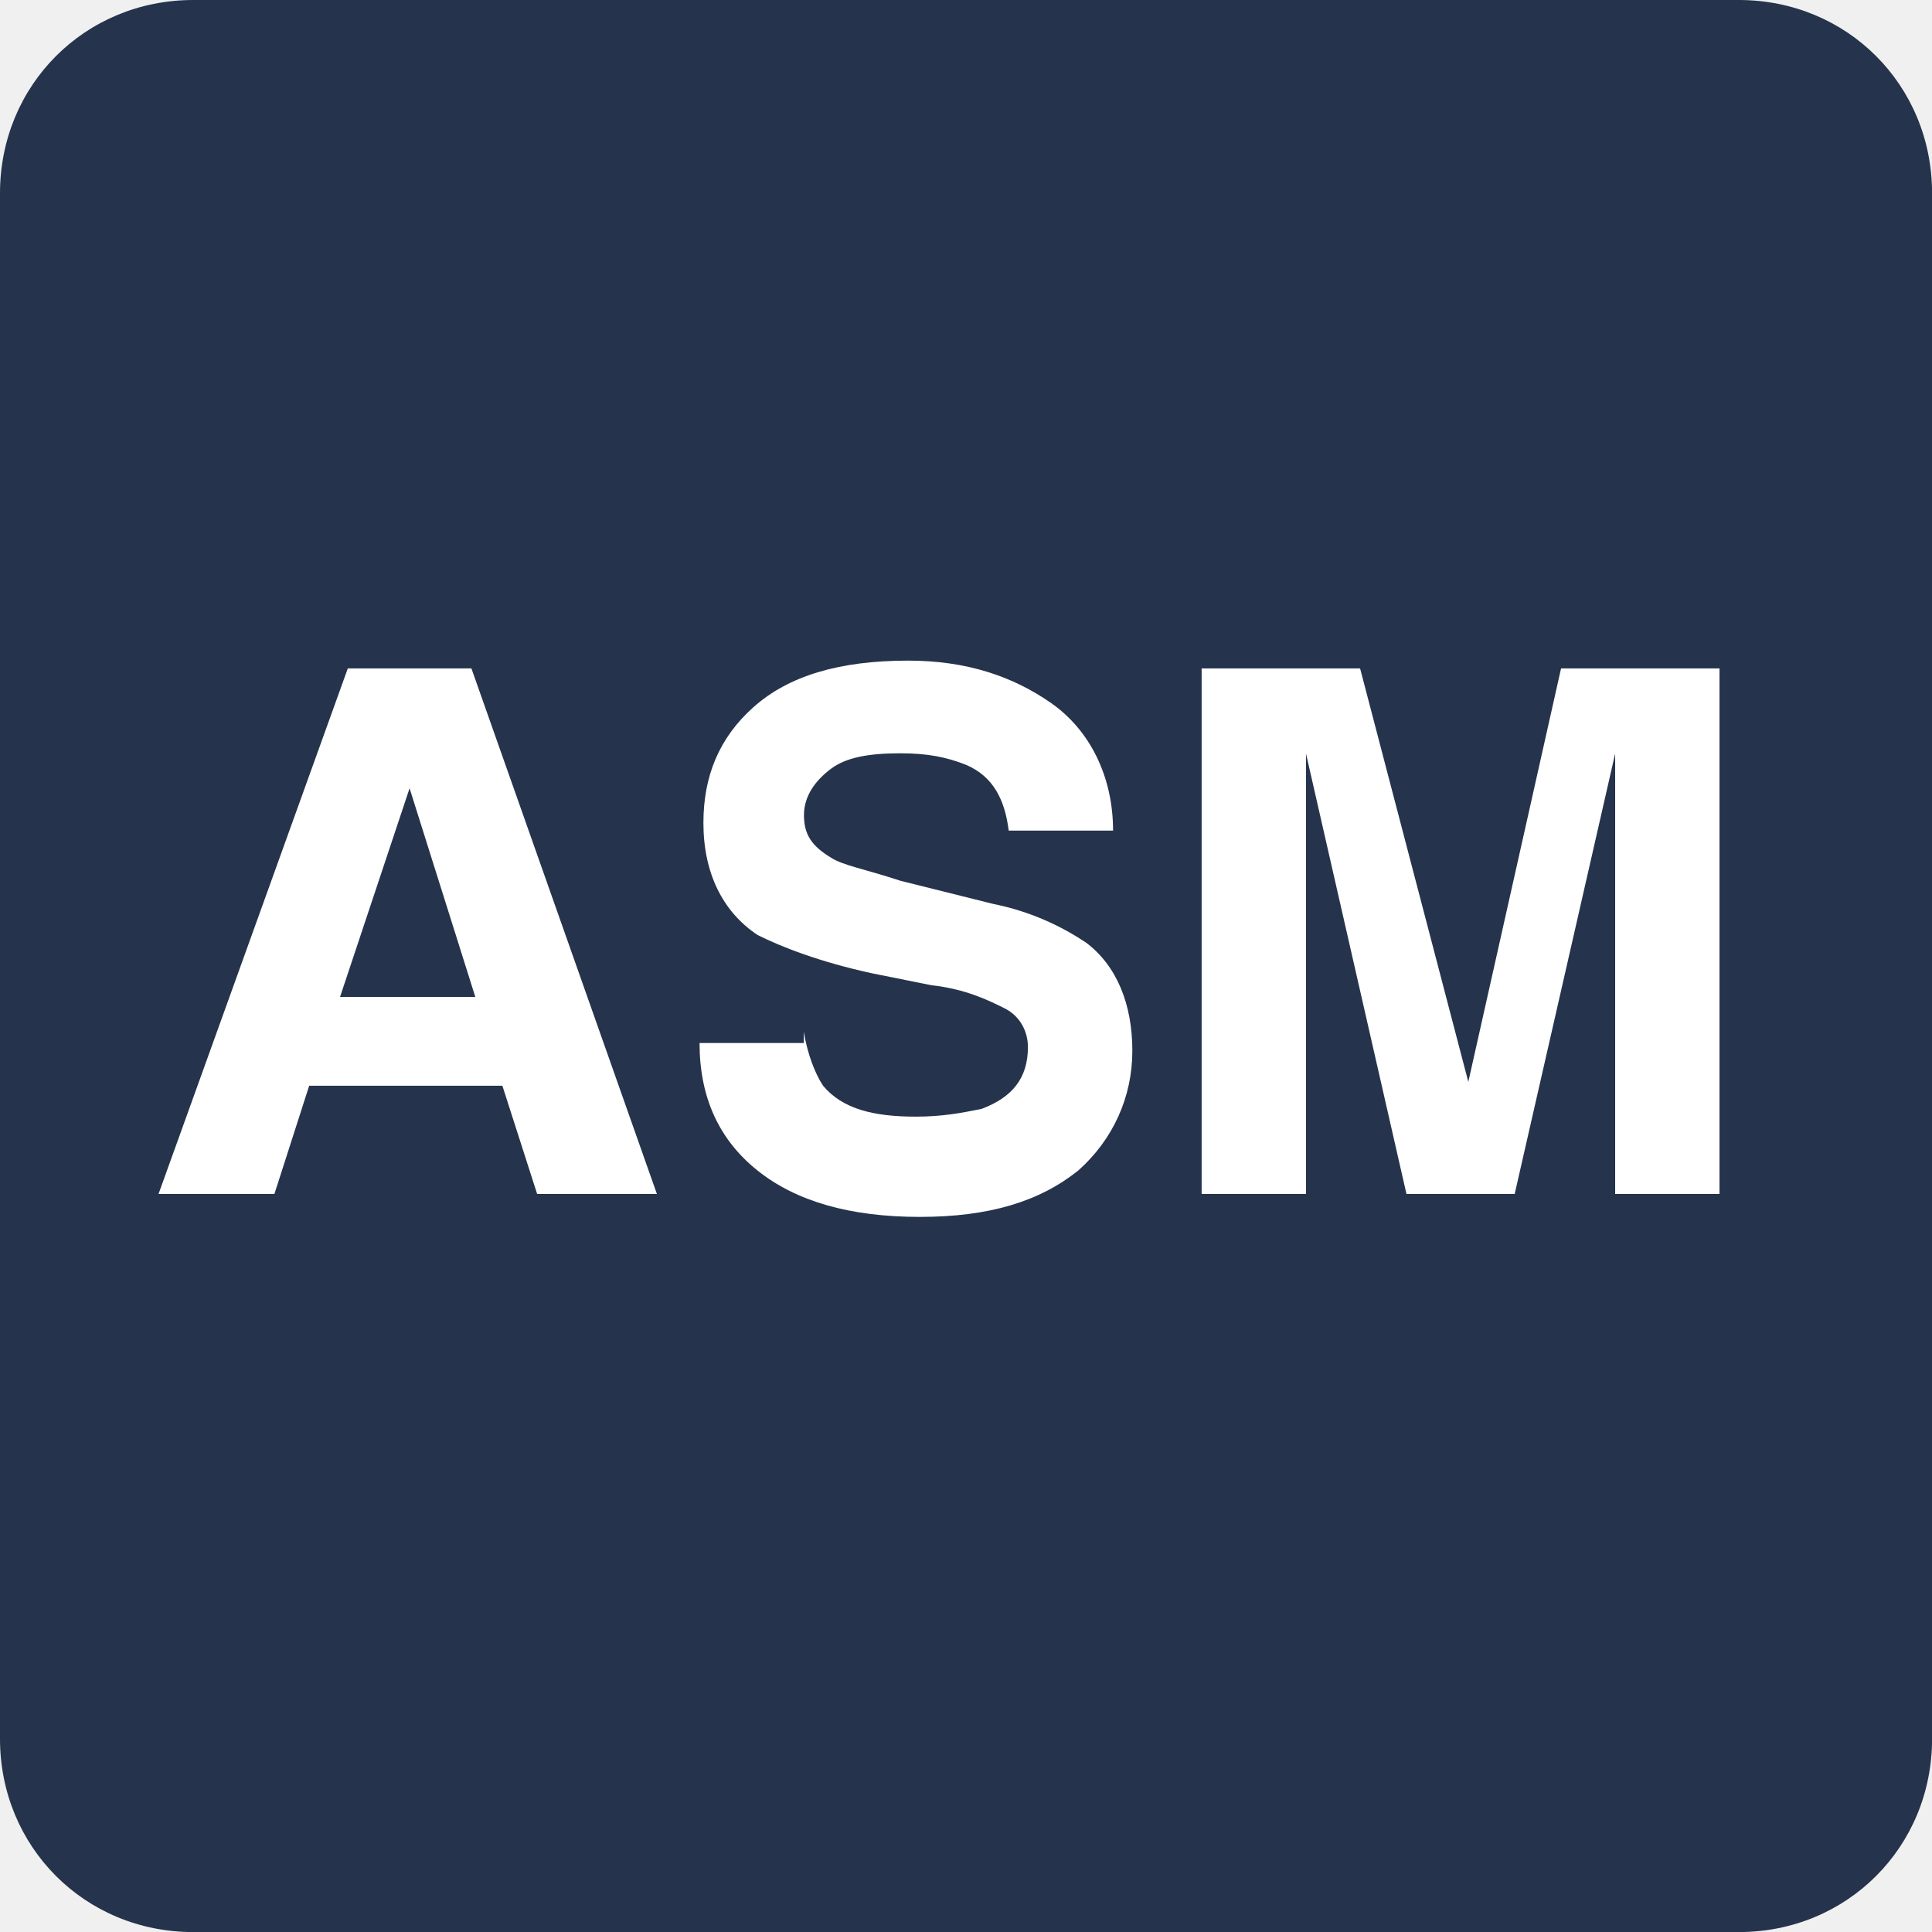
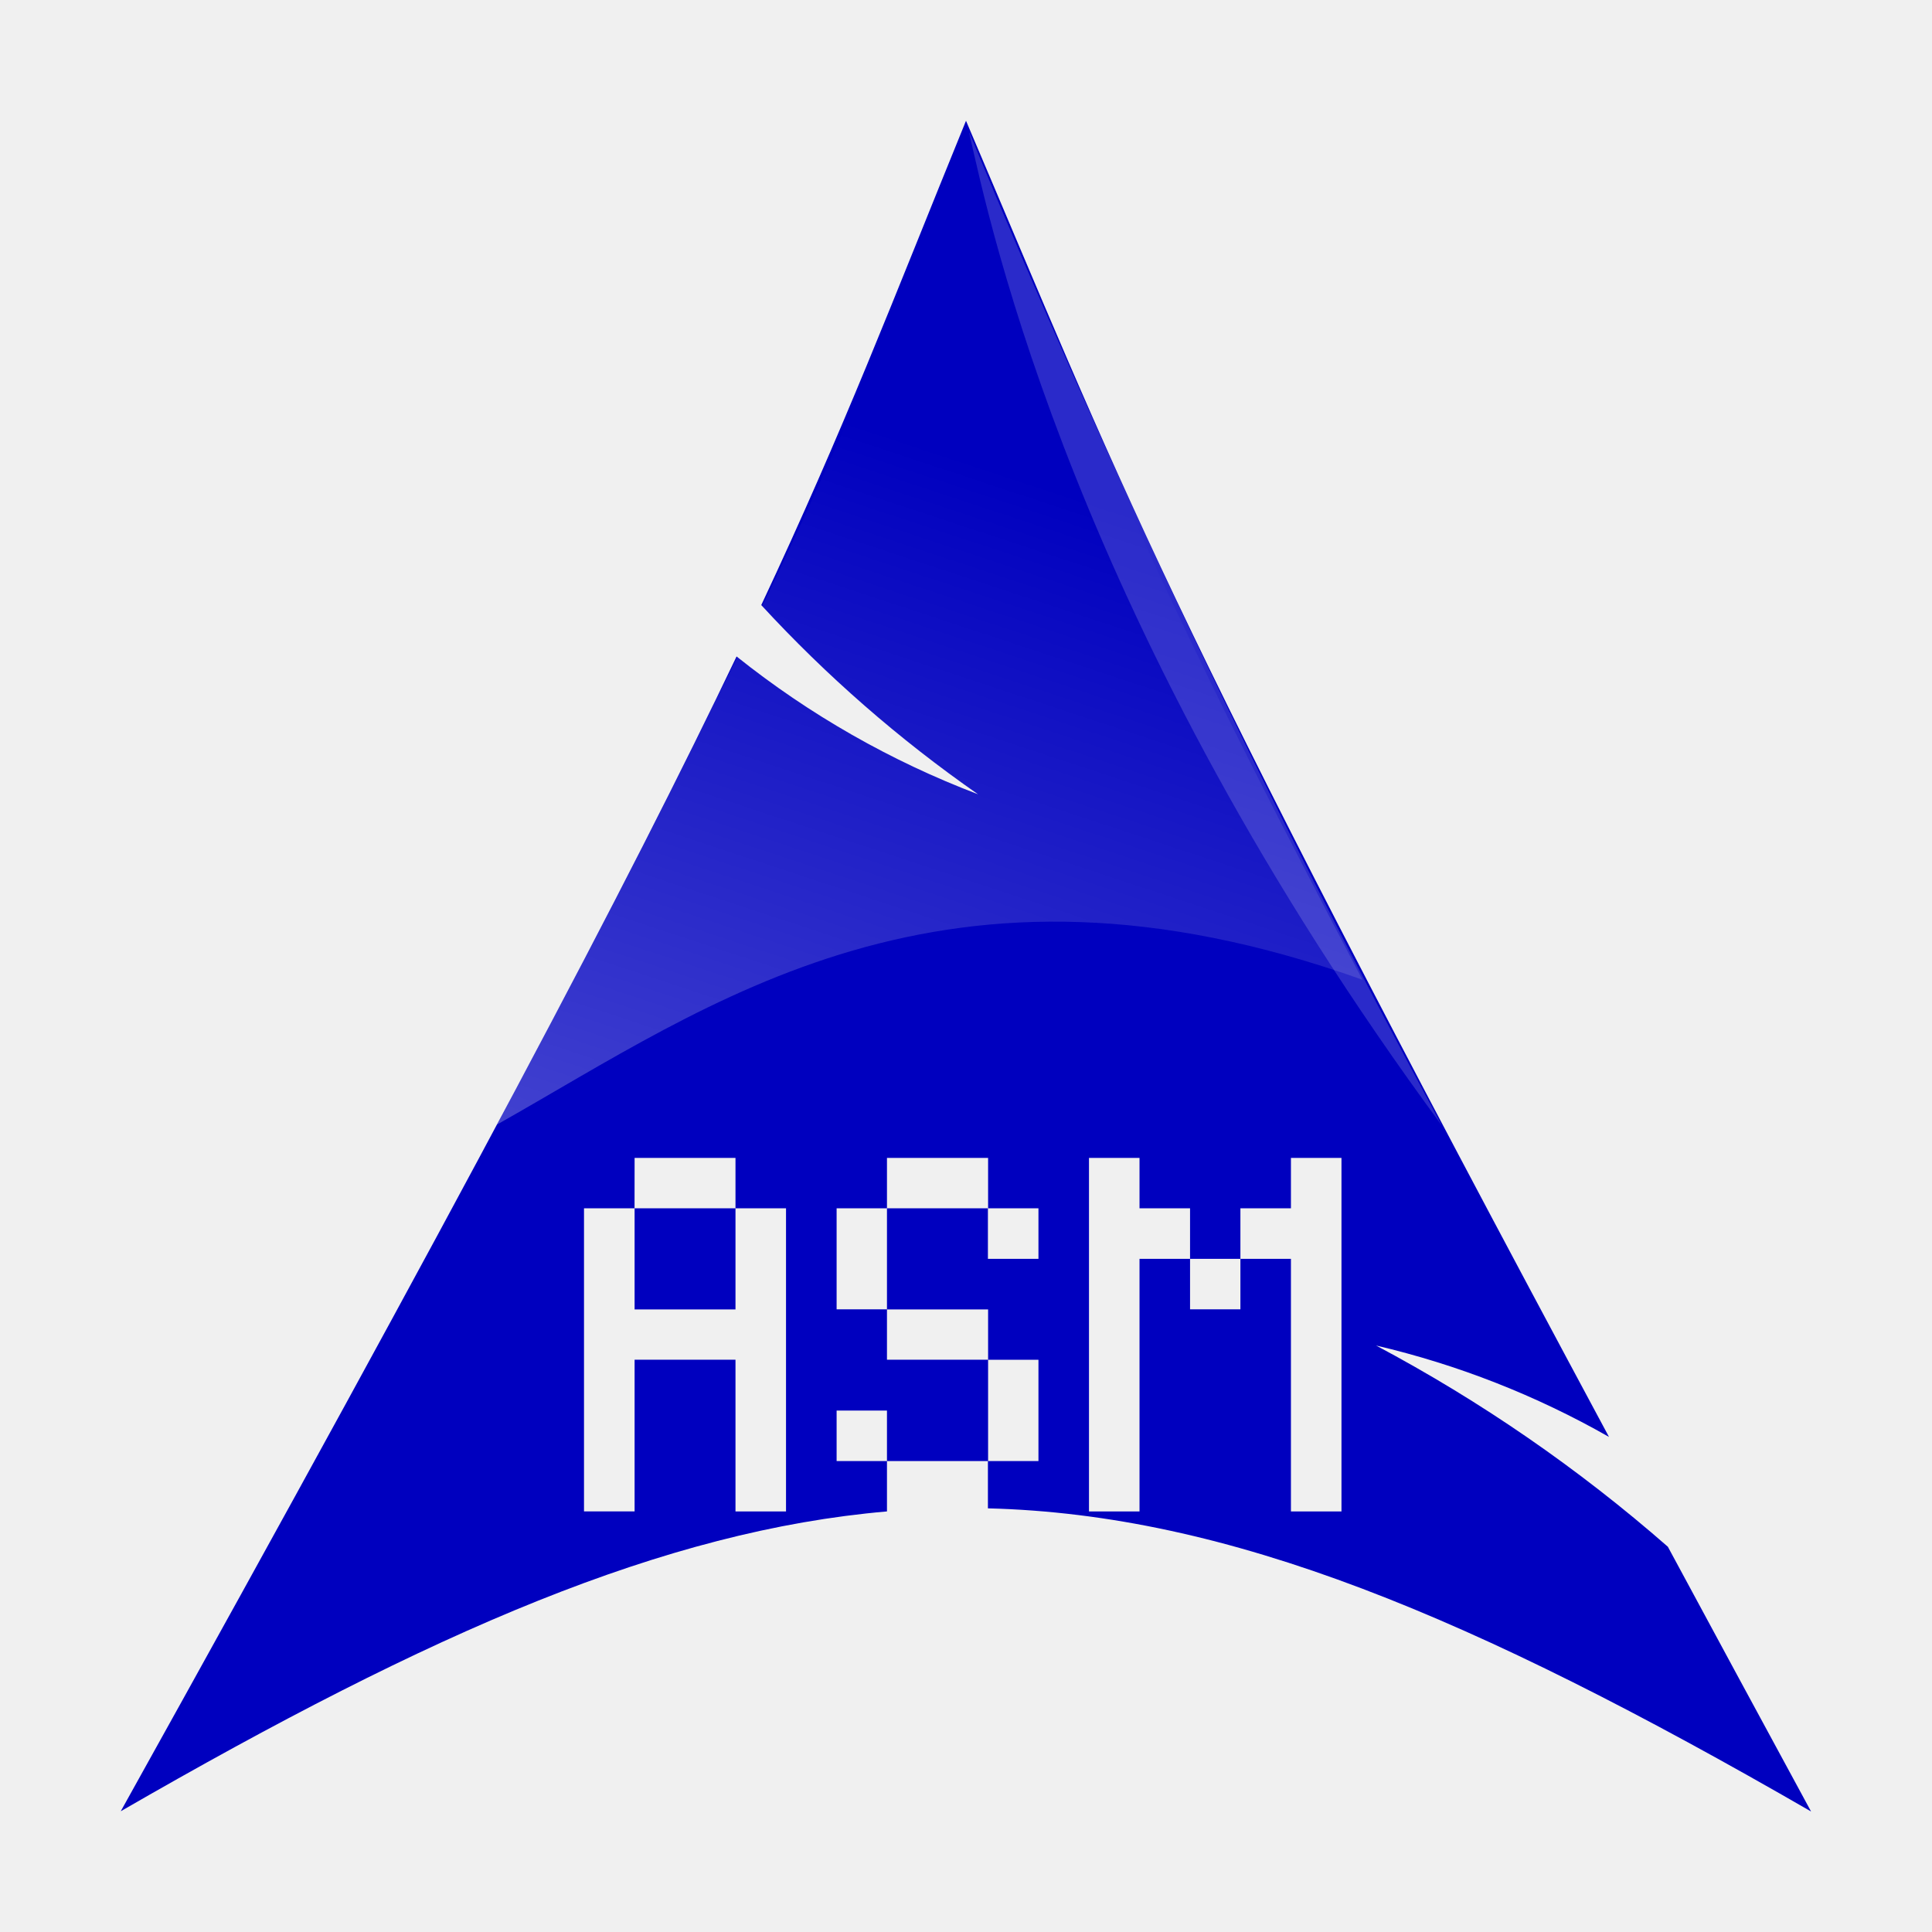
- <svg xmlns="http://www.w3.org/2000/svg" height="100" preserveAspectRatio="xMidYMid" viewBox="0 0 26.458 26.458" width="100">
-   <path d="m2.646 0h21.167c1.482 0 2.646 1.164 2.646 2.646v21.167c0 1.482-1.164 2.646-2.646 2.646h-21.167c-1.482 0-2.646-1.164-2.646-2.646v-21.167c0-1.482 1.164-2.646 2.646-2.646z" fill="#25344c" />
-   <g fill="#fff">
-     <path d="m4.763 9.154h1.693l2.54 7.197h-1.64l-.476-1.482h-2.646l-.476 1.482h-1.587zm-.106 4.498h1.852l-.9-2.857z" />
-     <path d="m11.007 14.128c.053.317.159.582.265.741.265.317.688.423 1.27.423.37 0 .635-.053.9-.106.423-.159.635-.423.635-.847 0-.212-.106-.423-.317-.529-.212-.106-.529-.265-1.005-.318l-.794-.159c-.741-.159-1.27-.37-1.587-.529-.476-.317-.741-.847-.741-1.535 0-.635.212-1.164.688-1.587.476-.423 1.164-.635 2.117-.635.794 0 1.429.212 1.958.582.529.37.847 1.005.847 1.746h-1.429c-.053-.423-.212-.741-.582-.9-.265-.106-.529-.159-.9-.159-.423 0-.741.053-.952.212-.212.159-.37.37-.37.635 0 .265.106.423.37.582.159.106.476.159.952.317l1.27.317c.529.106.952.317 1.27.529.423.317.635.847.635 1.482s-.265 1.217-.741 1.64c-.529.423-1.217.635-2.17.635-.952 0-1.693-.212-2.222-.635-.529-.423-.794-1.005-.794-1.746h1.429z" />
-     <path d="m21.378 9.154h2.17v7.197h-1.429v-6.032l-1.376 6.032h-1.482l-1.376-6.032v6.032h-1.429v-7.197h2.17l1.482 5.662z" />
-   </g>
+ <svg xmlns="http://www.w3.org/2000/svg" viewBox="0 0 32 32">
+   <linearGradient id="a" gradientTransform="matrix(-.607 0 0 -.607 525.922 30.249)" gradientUnits="userSpaceOnUse" x1="836.63" x2="843.802" y1="36.205" y2="14.48">
+     <stop offset="0" stop-color="#fff" stop-opacity="0" />
+     <stop offset="1" stop-color="#fff" stop-opacity=".275" />
+   </linearGradient>
+   <path d="m16 2c-1.246 3.056-2 5.057-3.391 8.022a21.884 21.884 0 0 0 3.591 3.134 14.858 14.858 0 0 1 -4-2.283c-1.77 3.706-4.554 8.982-10.2 19.127 5.186-2.994 9.012-4.648 12.691-4.966v-.834h-.834v-.837h.834v.837h1.675v-1.679h-1.675v-.834h-.834v-1.674h.834v-.834h1.675v.834h.834v.837h-.837v-.837h-1.672v1.675h1.675v.834h.834v1.678h-.837v.783c3.98.1 8.006 1.772 13.634 5.021-.863-1.589-1.636-3.021-2.372-4.385a25.526 25.526 0 0 0 -4.833-3.333 14.436 14.436 0 0 1 3.858 1.514c-7.48-13.928-8.085-15.78-10.65-21.8zm-5.489 17.179h1.671v.834h.837v5.021h-.837v-2.513h-1.671v2.512h-.838v-5.02h.837zm0 .834v1.675h1.671v-1.675zm7.526-.834h.837v.834h.837v.837h.834v-.837h.837v-.834h.837v5.855h-.837v-4.184h-.837v.837h-.834v-.837h-.837v4.184h-.837z" fill="#0000bf" />
+   <path d="m23.881 18.642c-6.069-8.237-7.476-14.876-7.832-16.461a175.217 175.217 0 0 0 7.832 16.461z" fill="#fff" fill-opacity=".166" />
+   <path d="m16.051 2.12-.451 1.107c-.159.391-.311.765-.461 1.131s-.3.724-.448 1.077-.3.7-.448 1.053-.3.706-.465 1.066-.329.729-.506 1.111-.362.778-.561 1.193c-.028.057-.061.123-.089.181a21.872 21.872 0 0 0 3.578 3.117 14.879 14.879 0 0 1 -3.989-2.276l-.14.287c-.065.133-.144.283-.212.42l-.106.219c-.878 1.793-2.006 3.984-3.524 6.822 3.551-2 7.381-4.887 14.338-2.4-.349-.661-.67-1.28-.971-1.863s-.581-1.128-.841-1.644-.5-1-.725-1.463-.433-.9-.629-1.313-.38-.818-.554-1.2-.339-.754-.5-1.118-.3-.727-.447-1.081-.291-.709-.434-1.066c-.036-.091-.073-.186-.109-.277-.408-.956-.821-1.945-1.306-3.083z" fill="url(#a)" />
</svg>
